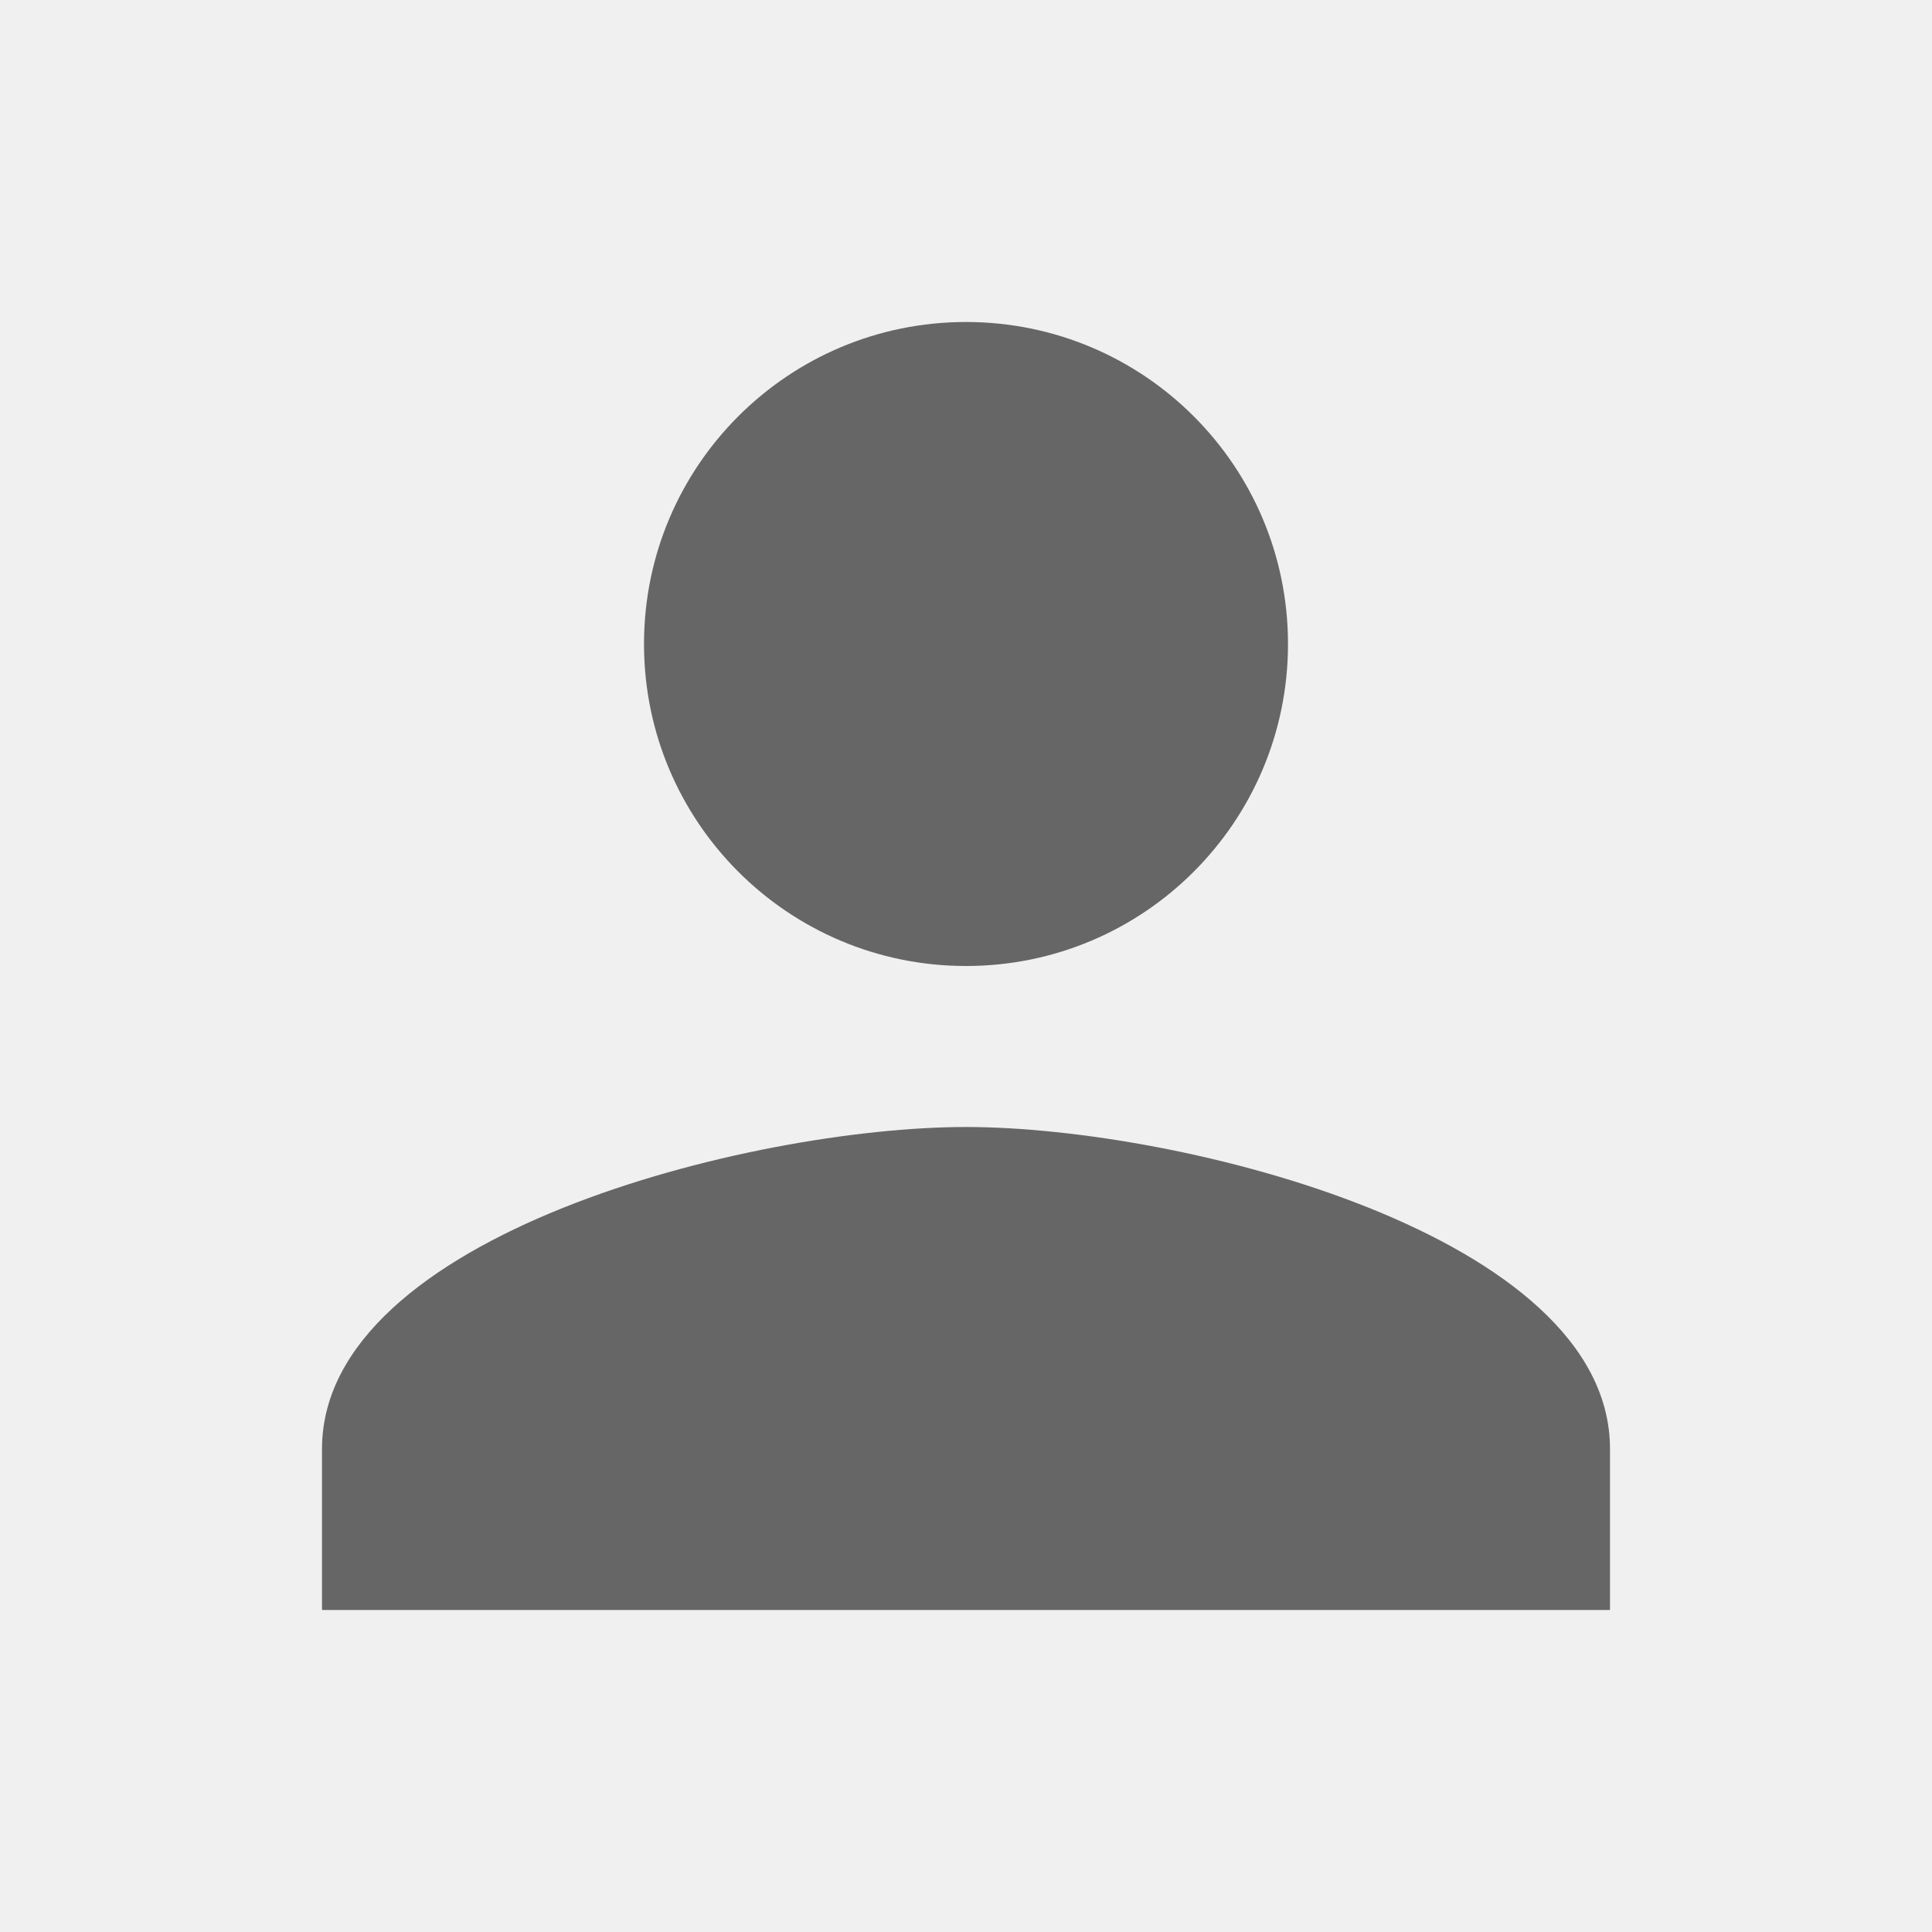
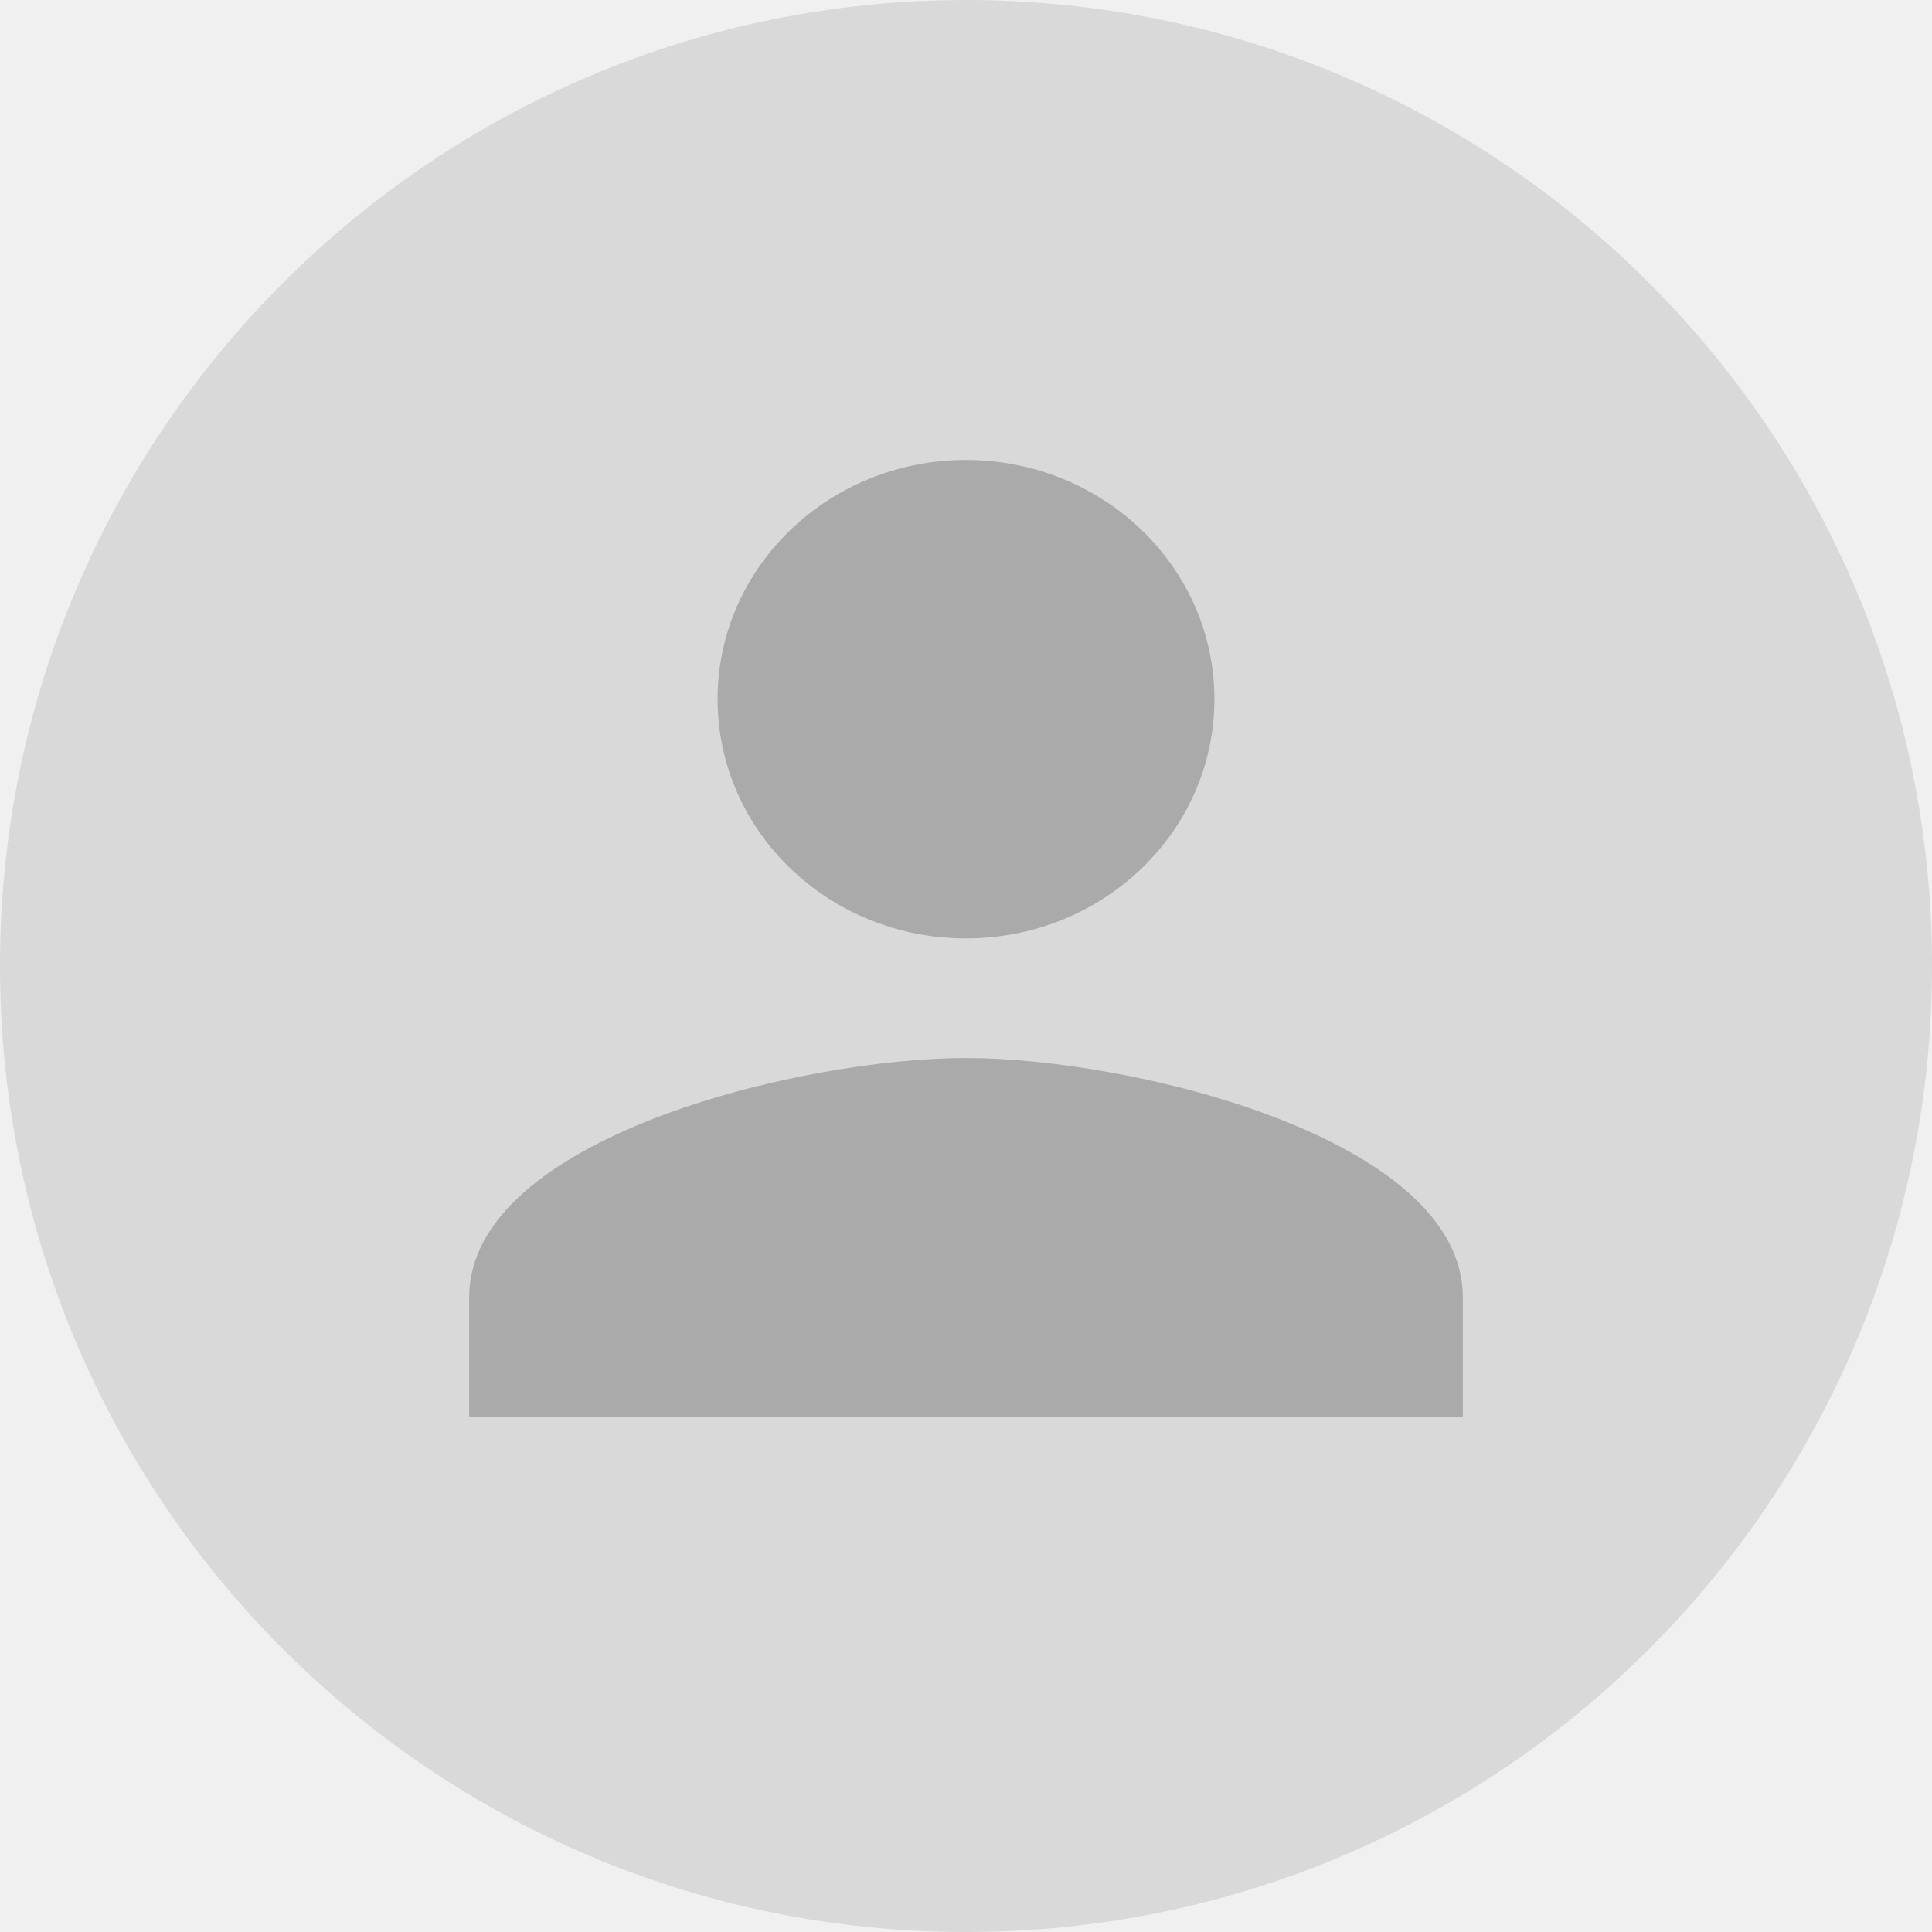
- <svg xmlns="http://www.w3.org/2000/svg" width="24" height="24" viewBox="0 0 24 24" fill="none">
-   <g clip-path="url(#clip0_200_1979)">
-     <path d="M12 12C14.21 12 16 10.21 16 8C16 5.79 14.21 4 12 4C9.79 4 8 5.79 8 8C8 10.21 9.79 12 12 12ZM12 14C9.33 14 4 15.34 4 18V20H20V18C20 15.34 14.67 14 12 14Z" fill="#666666" />
+ <svg xmlns="http://www.w3.org/2000/svg" width="35" height="35" viewBox="0 0 35 35" fill="none">
+   <circle cx="17.5" cy="17.5" r="17.5" fill="#D9D9D9" />
+   <g clip-path="url(#clip0_196_700)">
+     <path d="M17.5 17C19.986 17 22 15.061 22 12.667C22 10.273 19.986 8.333 17.5 8.333C15.014 8.333 13 10.273 13 12.667C13 15.061 15.014 17 17.5 17ZM17.5 19.167C14.496 19.167 8.5 20.618 8.5 23.5V25.667H26.5V23.5C26.5 20.618 20.504 19.167 17.5 19.167Z" fill="#AAAAAA" />
  </g>
  <defs>
-     <clipPath id="clip0_200_1979">
-       <rect width="24" height="24" fill="white" />
+     <clipPath id="clip0_196_700">
+       <rect width="27" height="26" fill="white" transform="translate(4 4)" />
    </clipPath>
  </defs>
</svg>
